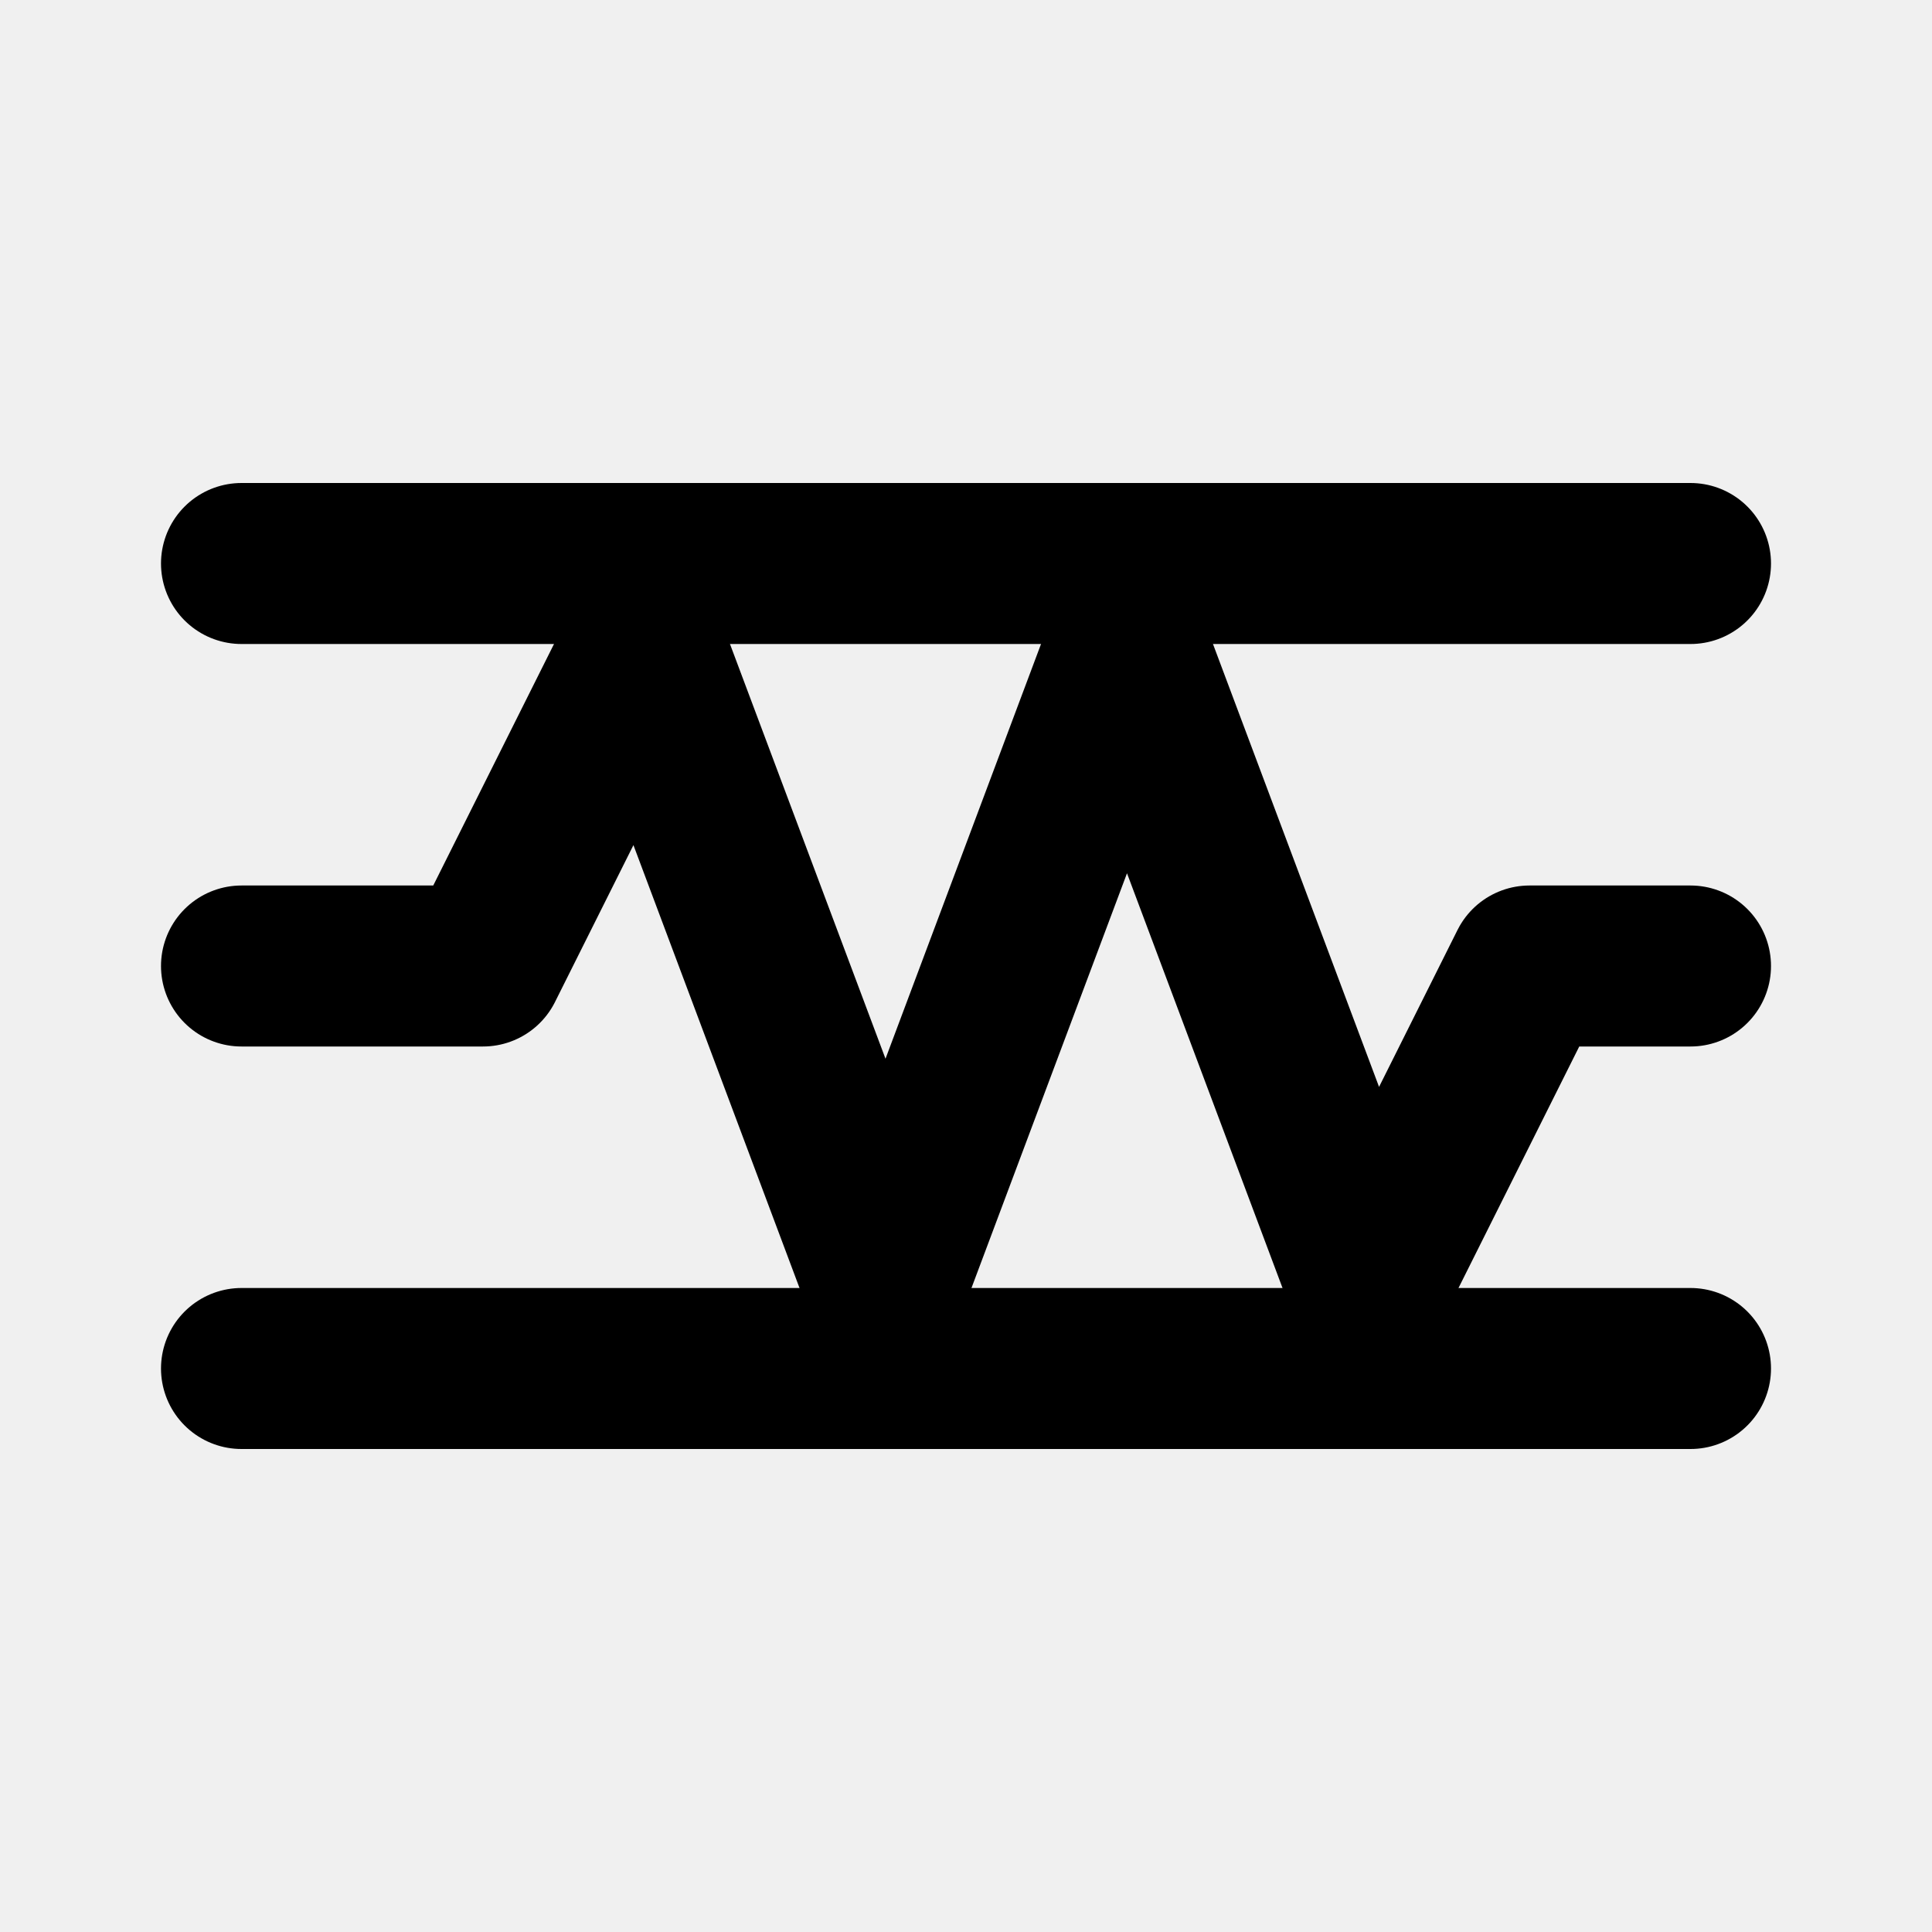
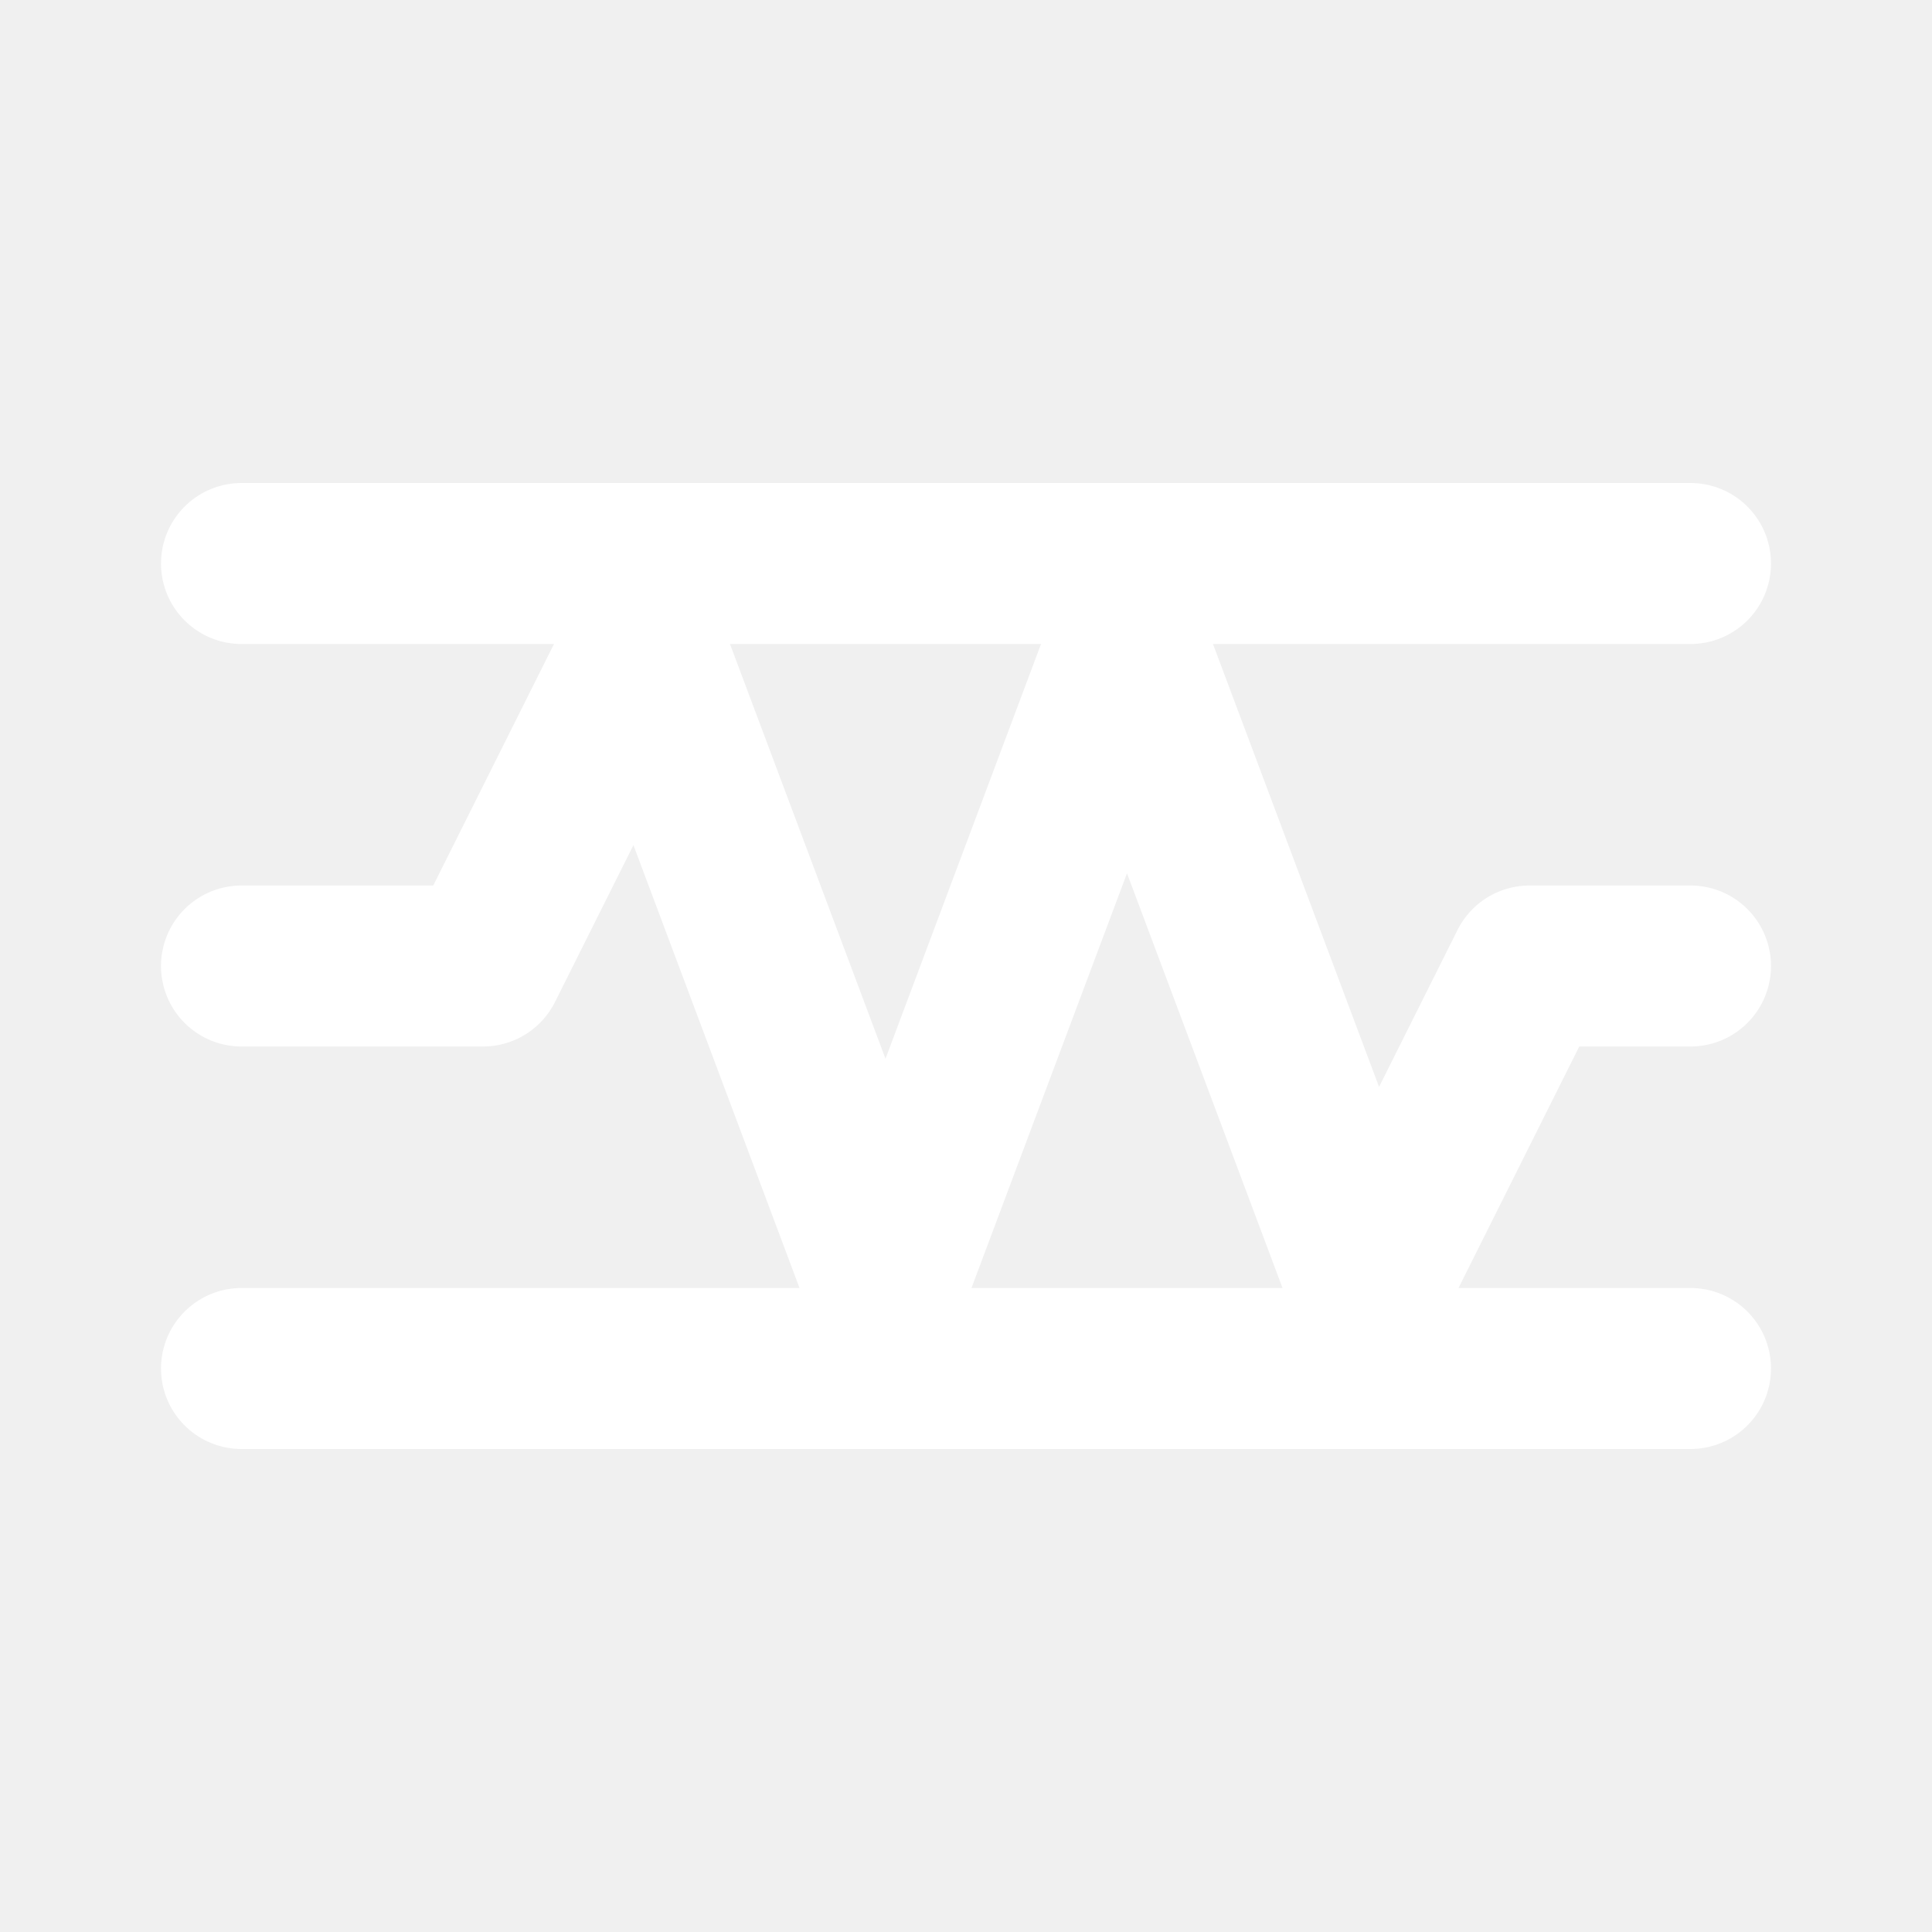
- <svg xmlns="http://www.w3.org/2000/svg" viewBox="0 0 24 24" fill="none" stroke="currentColor" stroke-width="2" stroke-linecap="round" stroke-linejoin="round">
+ <svg xmlns="http://www.w3.org/2000/svg" viewBox="0 0 24 24" fill="none" stroke="#ffffff" stroke-width="2" stroke-linecap="round" stroke-linejoin="round">
  <path d="M3 7h18M3 17h18" />
  <path d="M3 12h3l2-4 3 8 3-8 3 8 2-4h2" />
</svg>
